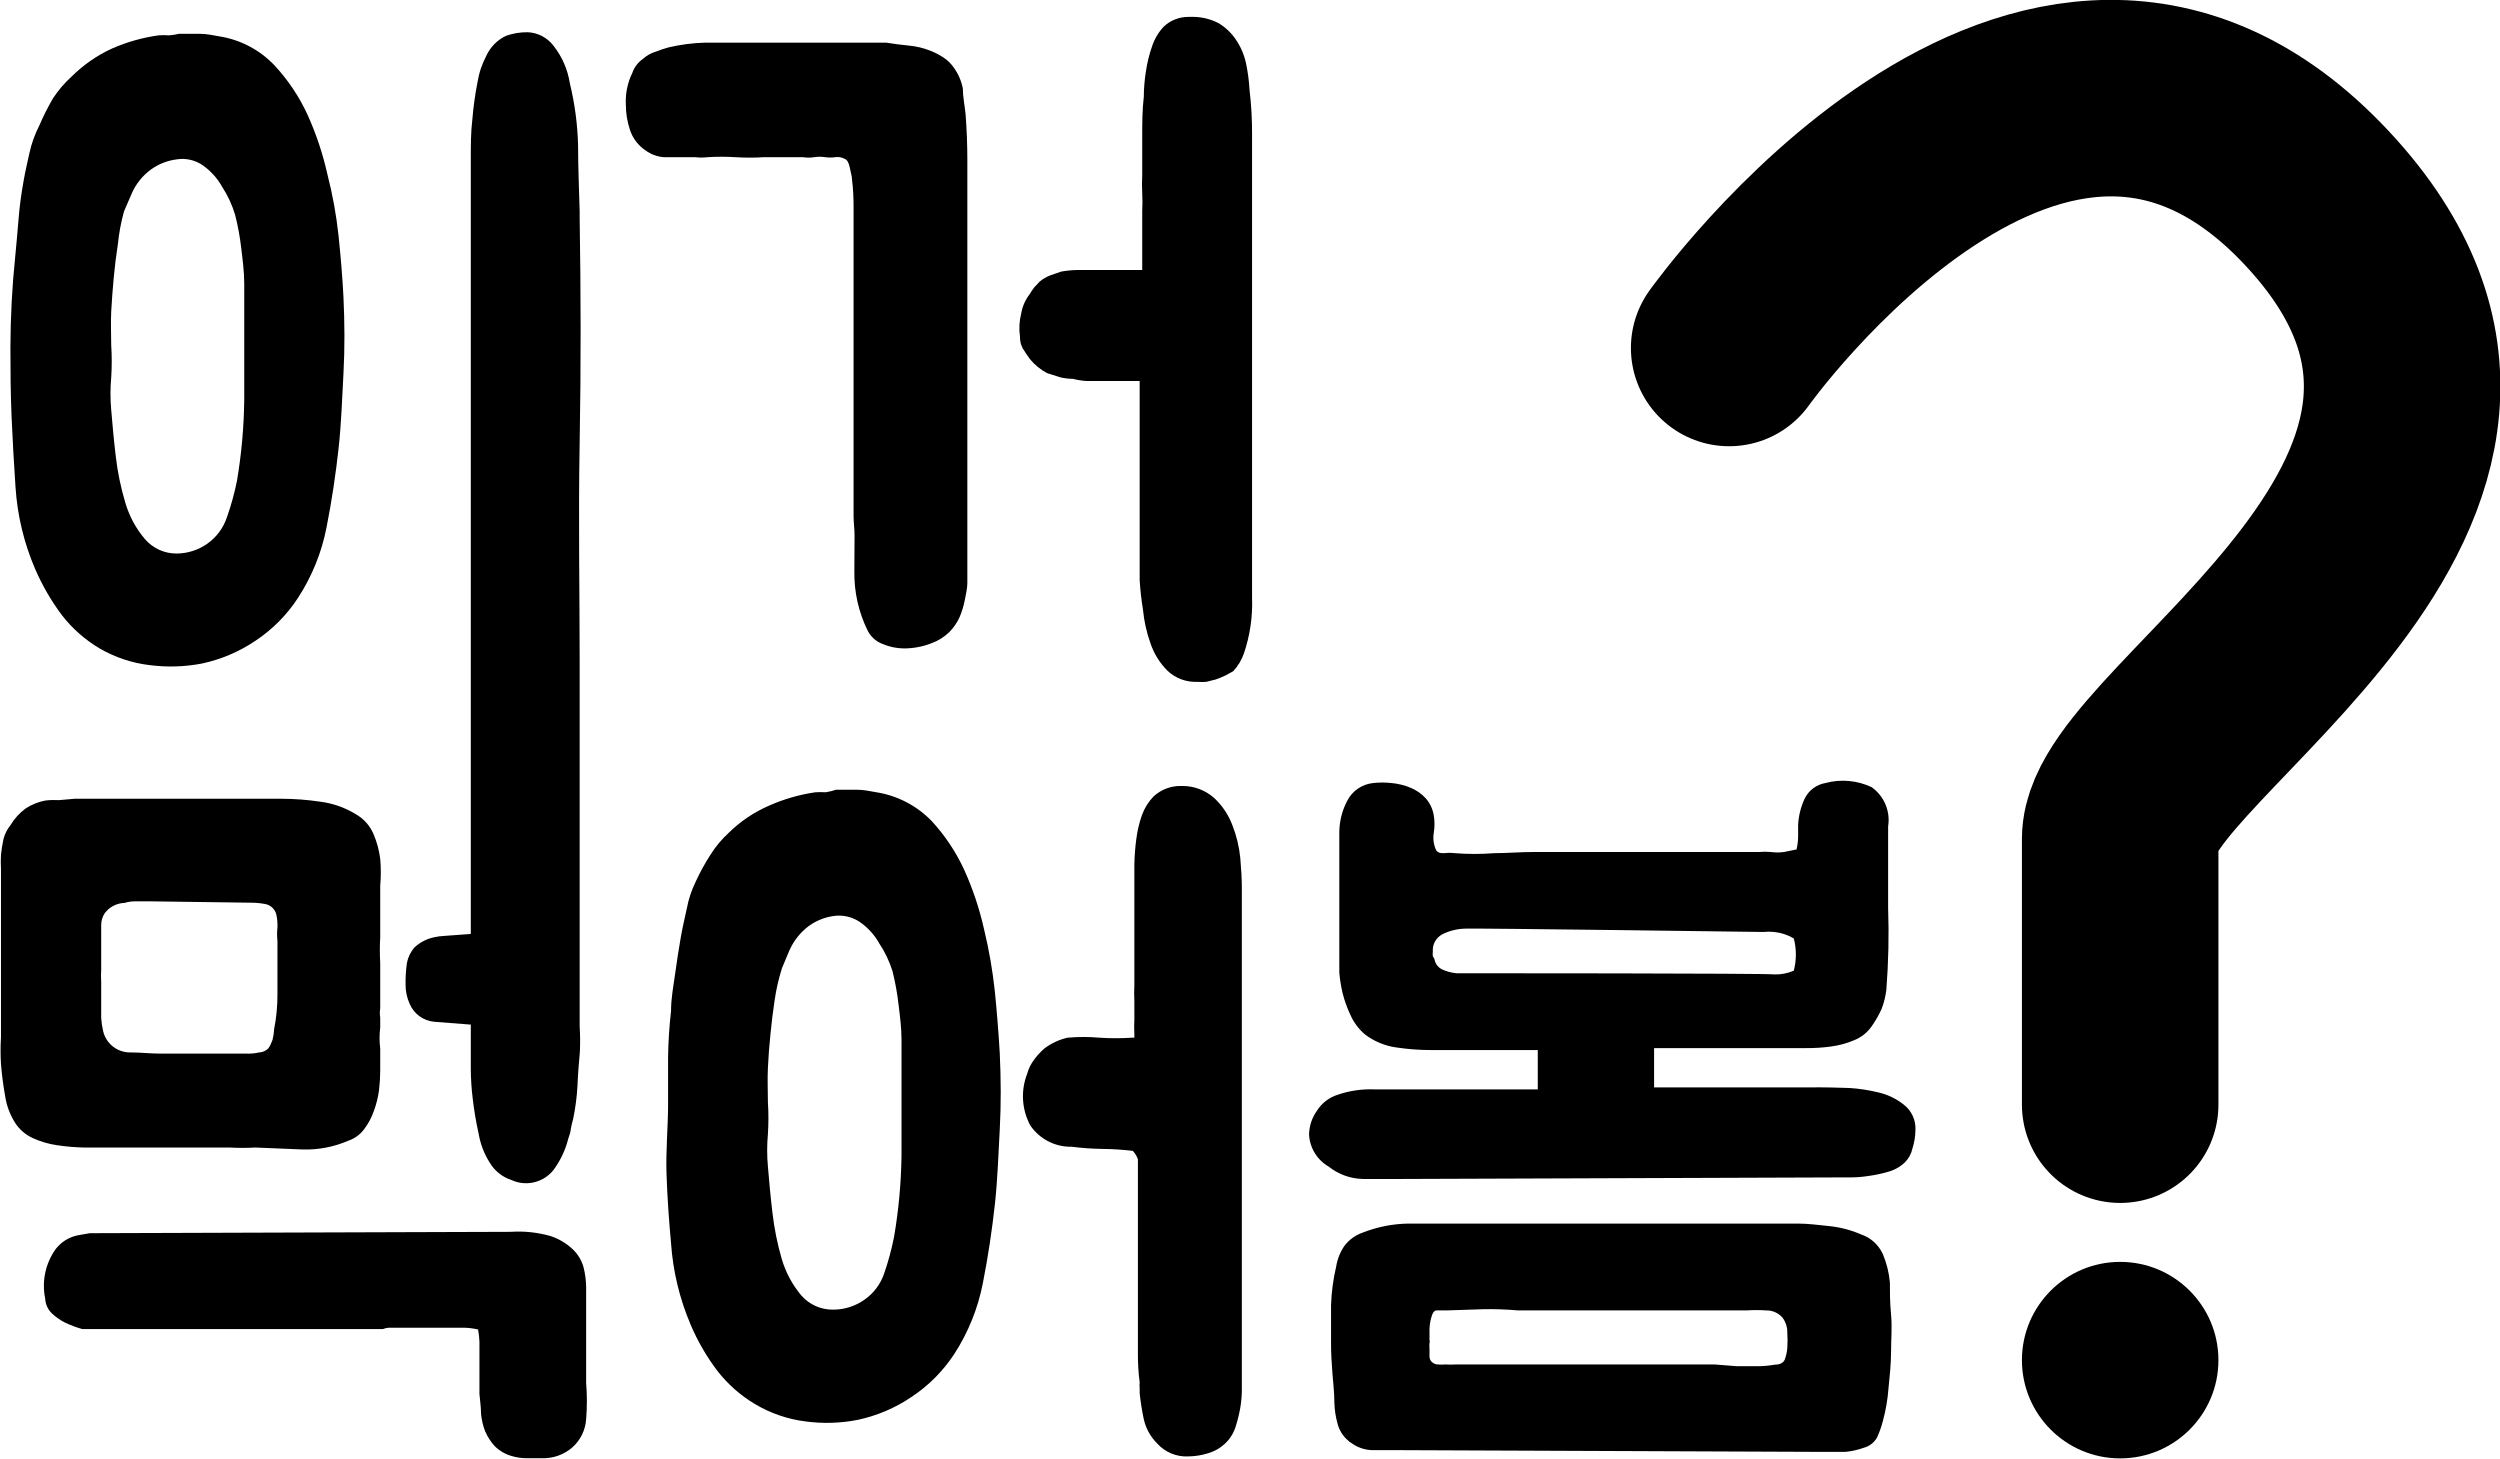
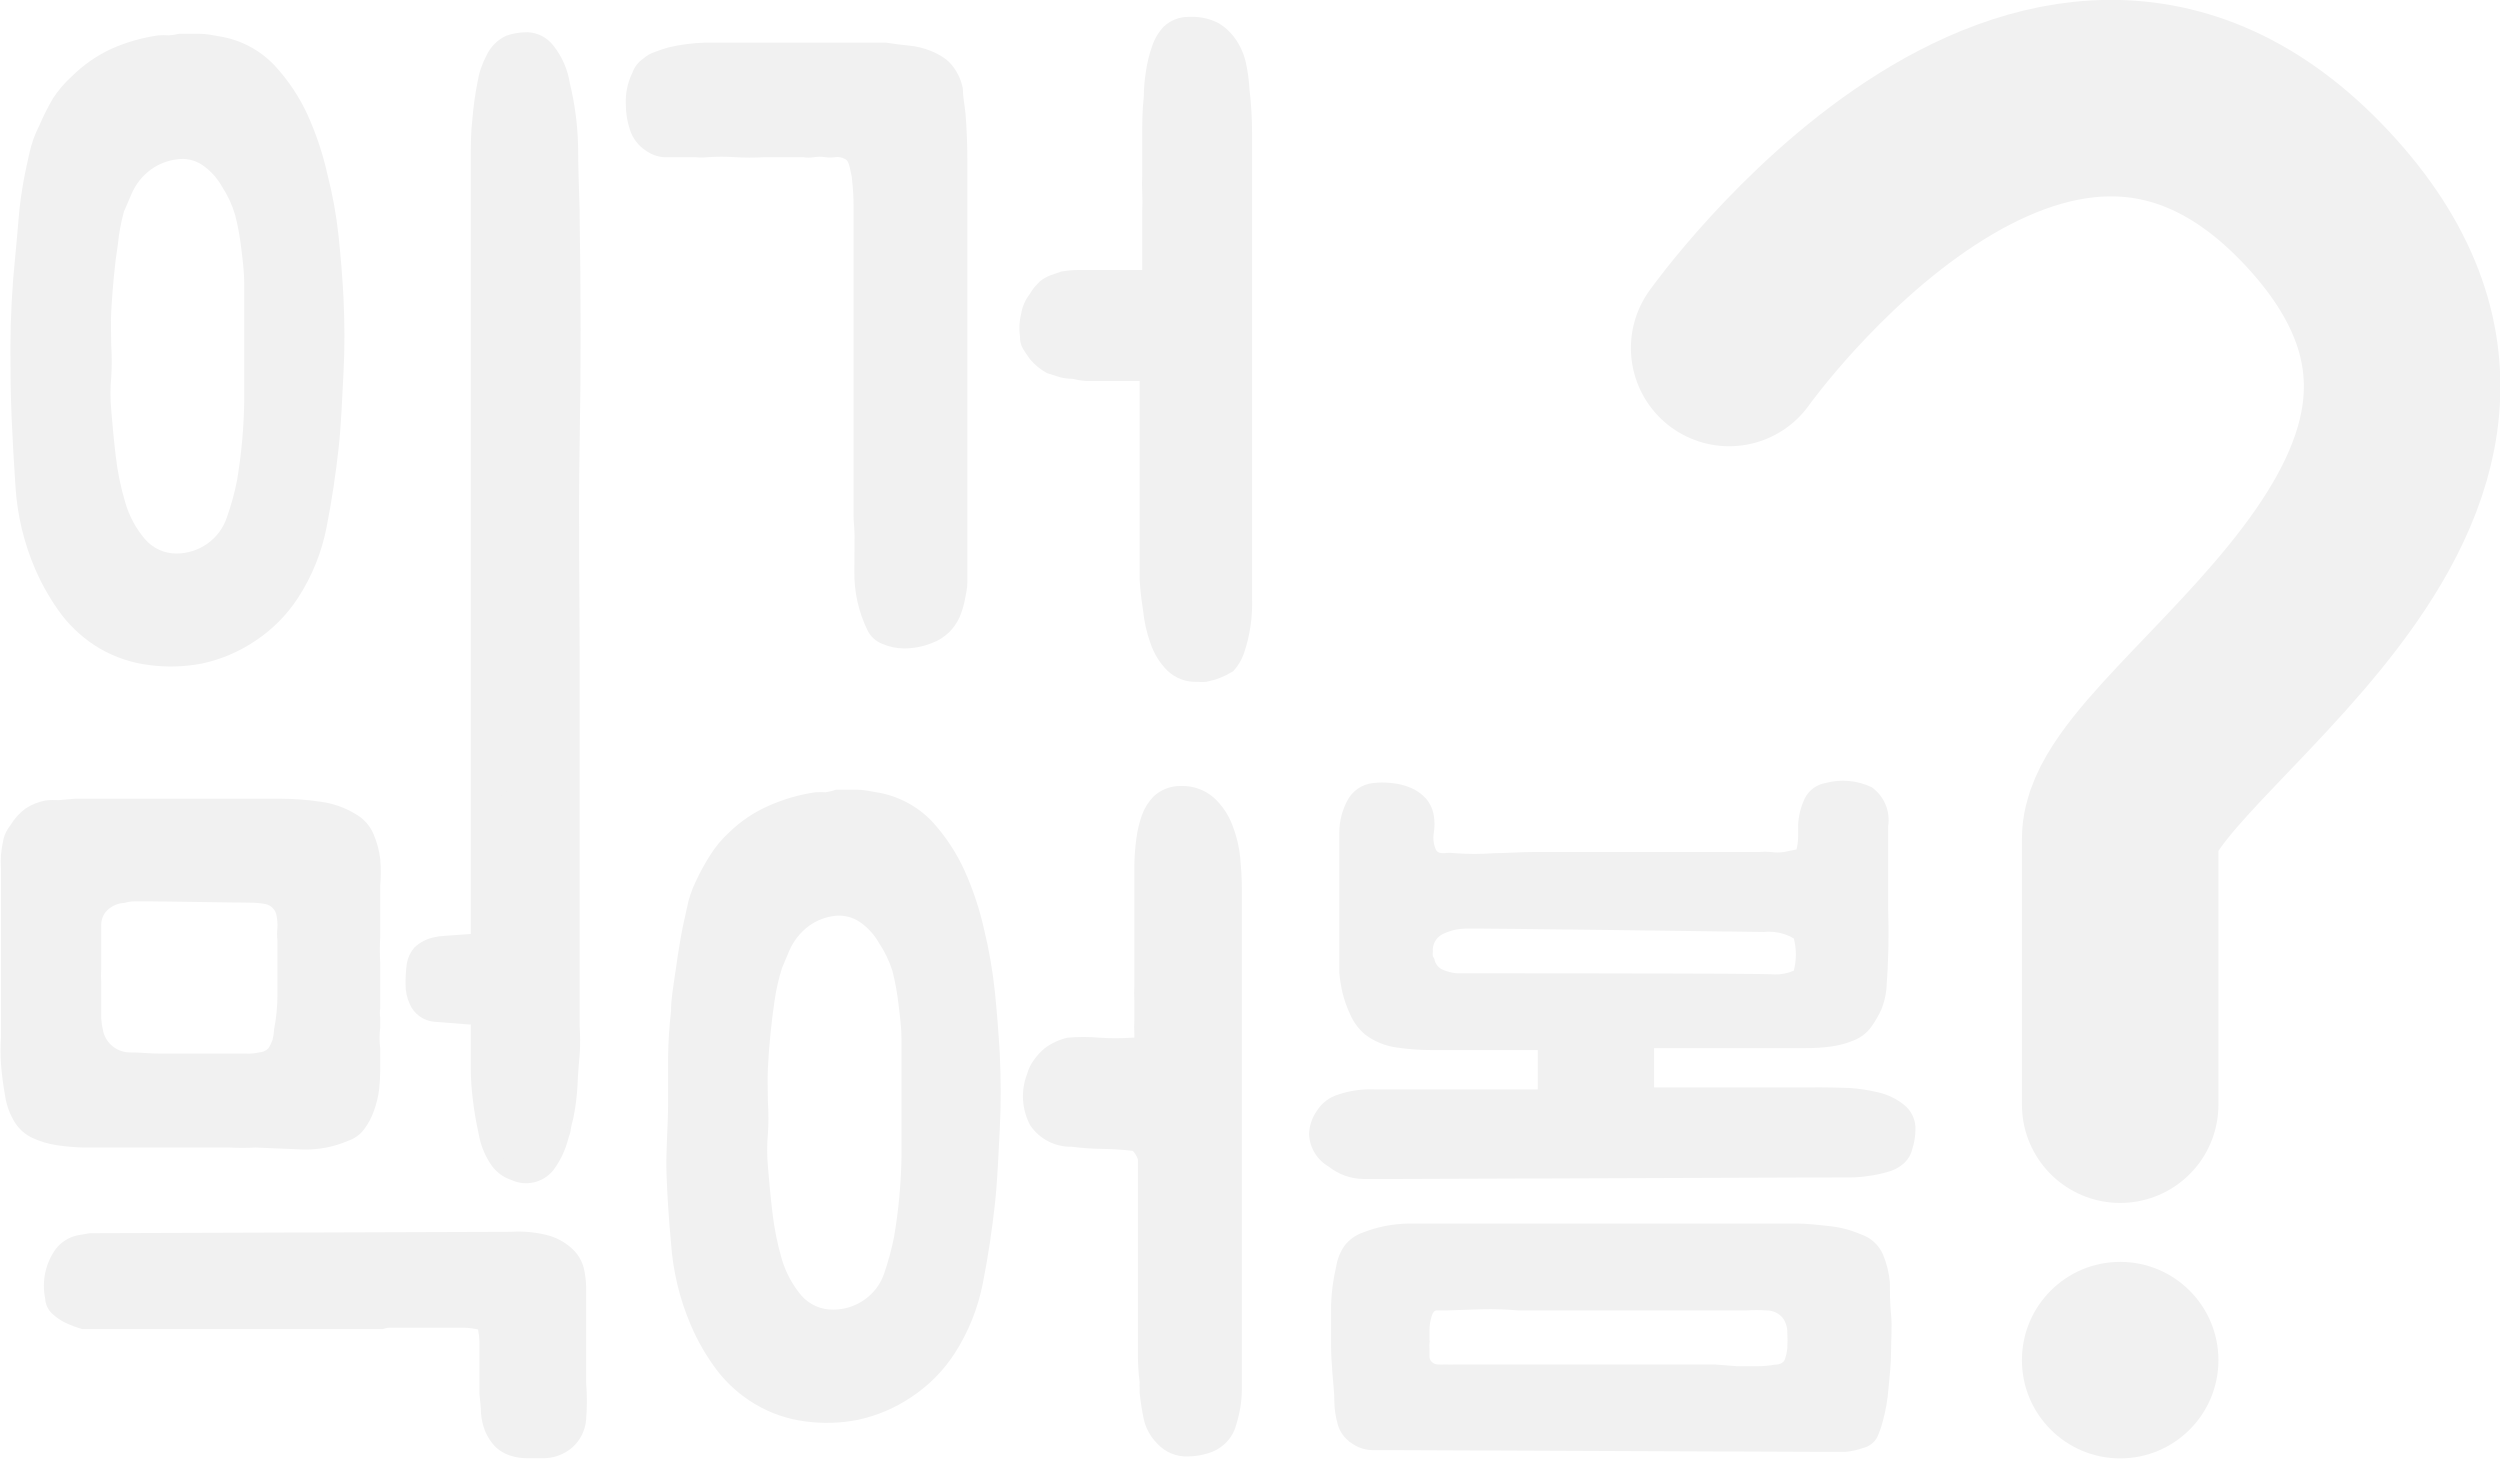
<svg xmlns="http://www.w3.org/2000/svg" viewBox="0 0 127.23 74.22">
  <defs>
-     <style>.cls-1{fill:none;stroke:#000;stroke-linecap:round;stroke-miterlimit:10;stroke-width:10px;}</style>
+     <style>.cls-1{fill:none;stroke:#f1f1f1;stroke-linecap:round;stroke-miterlimit:10;stroke-width:10px;}</style>
  </defs>
-   <path d="M9.11,1.72c.37,0,.72,0,1.05,0s.68.07,1,.13A4.91,4.91,0,0,1,14,3.36a9.55,9.55,0,0,1,1.66,2.5,15.56,15.56,0,0,1,1,3A22.1,22.1,0,0,1,17.23,12c.11,1.08.2,2.12.25,3.13.06,1.29.07,2.59,0,3.87s-.11,2.57-.25,3.83-.34,2.64-.61,4a10.09,10.09,0,0,1-1.45,3.59A7.56,7.56,0,0,1,13,32.61a7.77,7.77,0,0,1-2.73,1.16,8.4,8.4,0,0,1-2.65.08A6.61,6.61,0,0,1,5.07,33a6.86,6.86,0,0,1-1.91-1.68,11.61,11.61,0,0,1-1.37-2.36,12.6,12.6,0,0,1-1-4.16C.71,23.59.64,22.41.59,21.23S.53,18.88.53,17.7A46.44,46.44,0,0,1,.78,13c.06-.64.12-1.28.17-1.91s.14-1.26.25-1.88.21-1,.3-1.43A5.73,5.73,0,0,1,2,6.39,12.37,12.37,0,0,1,2.7,5,5.71,5.71,0,0,1,3.64,3.9,7.14,7.14,0,0,1,5.7,2.47,9,9,0,0,1,8.06,1.8a3,3,0,0,1,.53,0A3,3,0,0,0,9.11,1.72ZM9,28.17a2.72,2.72,0,0,0,1.55-.5,2.67,2.67,0,0,0,1-1.35,13.68,13.68,0,0,0,.51-1.85,26.62,26.62,0,0,0,.37-4.12c0-1.46,0-2.86,0-4.21,0-.53,0-1.1,0-1.7s-.08-1.2-.15-1.79a13.1,13.1,0,0,0-.31-1.7A5.43,5.43,0,0,0,11.3,9.5a3.27,3.27,0,0,0-1-1.1A1.82,1.82,0,0,0,9,8.11a2.86,2.86,0,0,0-1.31.51,3,3,0,0,0-1,1.26l-.38.88A10,10,0,0,0,6,12.42c-.09.58-.16,1.14-.21,1.7s-.1,1.14-.13,1.73,0,1.16,0,1.72a12.73,12.73,0,0,1,0,1.64,9.13,9.13,0,0,0,0,1.65c.06.72.13,1.51.23,2.35a13.55,13.55,0,0,0,.49,2.38,5,5,0,0,0,1,1.85A2.1,2.1,0,0,0,9,28.17ZM29.51,53.54c-.05.58-.1,1.15-.12,1.7a11.31,11.31,0,0,1-.22,1.7q-.08.29-.12.51c0,.14-.07.31-.13.5a4.53,4.53,0,0,1-.75,1.59,1.78,1.78,0,0,1-2.15.51,2,2,0,0,1-1.09-.87,4,4,0,0,1-.57-1.48q-.2-.9-.3-1.77a12.83,12.83,0,0,1-.1-1.52V8.07c0-.68,0-1.35.08-2a16.73,16.73,0,0,1,.26-1.88,4.38,4.38,0,0,1,.46-1.37,2.06,2.06,0,0,1,1-1,3.2,3.2,0,0,1,1.09-.18,1.74,1.74,0,0,1,1.32.69A4.08,4.08,0,0,1,29,4.24a14.87,14.87,0,0,1,.42,3.18c0,1.11.05,2.21.08,3.32v.36c.06,3.72.07,7.52,0,11.43s0,7.59,0,11.06V50.94c0,.43,0,.87,0,1.3A11.25,11.25,0,0,1,29.51,53.54Z" />
-   <path d="M43.49,27.26c0-.34-.05-.68-.05-1V10.52a11.11,11.11,0,0,0-.08-1.39c0-.14-.06-.34-.11-.59s-.13-.41-.27-.46A.78.78,0,0,0,42.5,8,1.86,1.86,0,0,1,42,8a1.82,1.82,0,0,0-.57,0,1.75,1.75,0,0,1-.56,0h-2a11.37,11.37,0,0,1-1.43,0A11.37,11.37,0,0,0,36,8a2.57,2.57,0,0,1-.61,0l-.61,0c-.31,0-.63,0-1,0a1.81,1.81,0,0,1-.92-.34,2,2,0,0,1-.8-1.05,4.07,4.07,0,0,1-.21-1.3,3.29,3.29,0,0,1,.33-1.6,1.44,1.44,0,0,1,.55-.72,1.66,1.66,0,0,1,.61-.35c.27-.1.5-.18.69-.23a9.27,9.27,0,0,1,1.85-.24l1.9,0h7.32c.36.06.75.11,1.15.15a3.91,3.91,0,0,1,1.12.27,3.67,3.67,0,0,1,.65.34,1.94,1.94,0,0,1,.52.51A2.7,2.7,0,0,1,49,4.5c0,.4.09.83.14,1.31.06.78.09,1.56.09,2.33V24.27s0,.25,0,.65,0,.89,0,1.43v1.73c0,.6,0,1.13,0,1.58,0,.28-.07.57-.13.88a4.28,4.28,0,0,1-.27.88,2.61,2.61,0,0,1-.53.76,2.55,2.55,0,0,1-.88.55A3.84,3.84,0,0,1,46,33a2.81,2.81,0,0,1-1.09-.23,1.4,1.4,0,0,1-.76-.69,6.6,6.6,0,0,1-.67-3ZM58,19.39l-.93,0c-.48,0-.83,0-1,0l-.78,0a3.82,3.82,0,0,1-.69-.11,2.75,2.75,0,0,1-.65-.08l-.66-.21a2.89,2.89,0,0,1-.88-.72c-.14-.19-.26-.38-.36-.54a1.15,1.15,0,0,1-.14-.59,3,3,0,0,1,.06-1.18,2.21,2.21,0,0,1,.44-1,2.83,2.83,0,0,1,.23-.34l.27-.29a1.93,1.93,0,0,1,.55-.32l.55-.19a5.4,5.4,0,0,1,.86-.08h3.26v-3a8.79,8.79,0,0,0,0-.92,8.45,8.45,0,0,1,0-.89v-2c0-.65,0-1.32.08-2a8.58,8.58,0,0,1,.11-1.31,6.83,6.83,0,0,1,.31-1.26,2.7,2.7,0,0,1,.59-1,1.81,1.81,0,0,1,1.26-.5h.09a2.89,2.89,0,0,1,1.43.31,2.81,2.81,0,0,1,.9.85,3.43,3.43,0,0,1,.51,1.19,8.92,8.92,0,0,1,.18,1.35,18.6,18.6,0,0,1,.13,2.27V27.51c0,.95,0,1.93,0,2.92a7.89,7.89,0,0,1-.42,2.84,2.58,2.58,0,0,1-.54.89l-.38.21a5.49,5.49,0,0,1-.51.21l-.48.12a2.37,2.37,0,0,1-.44,0,2.08,2.08,0,0,1-1.54-.57,3.59,3.59,0,0,1-.86-1.39,7.09,7.09,0,0,1-.38-1.7A15.36,15.36,0,0,1,58,29.53V26.31c0-.63,0-1.27,0-1.93s0-1.31,0-1.94,0-1.21,0-1.74Z" />
-   <path d="M13,58.4a12.1,12.1,0,0,1-1.32,0c-.69,0-1.43,0-2.21,0l-2.23,0H5.79c-.51,0-1,0-1.49,0a10.43,10.43,0,0,1-1.41-.12,4.46,4.46,0,0,1-1.22-.36,2.11,2.11,0,0,1-.89-.76,3.51,3.51,0,0,1-.52-1.39q-.15-.84-.21-1.62a10.94,10.94,0,0,1,0-1.36c0-.4,0-.61,0-.63v-2c0-.39,0-.83,0-1.31s0-1,0-1.49,0-.93,0-1.32V44.23a6.58,6.58,0,0,1,0-.74,7.82,7.82,0,0,1,.13-.8A1.84,1.84,0,0,1,.53,42a2.89,2.89,0,0,1,.78-.86,2.77,2.77,0,0,1,1-.4A3.92,3.92,0,0,1,3,40.72l.8-.07c.31,0,.63,0,1,0h9.5a13.66,13.66,0,0,1,2,.15,4.54,4.54,0,0,1,1.83.65,2.1,2.1,0,0,1,.88,1,4.68,4.68,0,0,1,.34,1.26,7.79,7.79,0,0,1,0,1.37c0,.46,0,.89,0,1.28s0,.89,0,1.32a11.84,11.84,0,0,0,0,1.33v2.31a1.45,1.45,0,0,0,0,.47c0,.16,0,.33,0,.5a4.28,4.28,0,0,0,0,1.07c0,.35,0,.72,0,1.12a8.74,8.74,0,0,1-.06,1,5,5,0,0,1-.26,1.05,3.38,3.38,0,0,1-.5.94,1.67,1.67,0,0,1-.82.59,5.44,5.44,0,0,1-2.29.44Zm13,4.29a5.93,5.93,0,0,1,2,.21,3,3,0,0,1,1.15.68,2,2,0,0,1,.55.92,4.44,4.44,0,0,1,.13,1v4.88a11.43,11.43,0,0,1,0,1.85,2.11,2.11,0,0,1-.7,1.43,2.25,2.25,0,0,1-1.58.55l-.75,0a2.6,2.6,0,0,1-.76-.11,2,2,0,0,1-.86-.5,2.67,2.67,0,0,1-.49-.76,3.29,3.29,0,0,1-.21-.9c0-.33-.05-.64-.08-1,0-.11,0-.33,0-.65s0-.66,0-1,0-.68,0-1a4,4,0,0,0-.07-.63,3.74,3.74,0,0,0-.69-.09c-.38,0-1.09,0-2.13,0s-1.45,0-1.66,0a.9.9,0,0,0-.36.07H4.19l0,0a5.53,5.53,0,0,1-.88-.33,2.81,2.81,0,0,1-.66-.46,1.11,1.11,0,0,1-.35-.76,3.21,3.21,0,0,1,.54-2.53,1.9,1.9,0,0,1,1.1-.69l.63-.11ZM7.6,45.87H6.9a1.89,1.89,0,0,0-.56.08,1.32,1.32,0,0,0-1,.51,1.07,1.07,0,0,0-.19.63c0,.28,0,.45,0,.5v1.77a4.66,4.66,0,0,0,0,.61v1c0,.33,0,.61,0,.84a3.87,3.87,0,0,0,.1.67,1.4,1.4,0,0,0,1.39,1.08c.51,0,1,.06,1.51.06h0c.73,0,1.33,0,1.8,0l1.86,0c.22,0,.45,0,.69,0a2.61,2.61,0,0,0,.69-.06.69.69,0,0,0,.47-.21,1.91,1.91,0,0,0,.21-.43,2.6,2.6,0,0,0,.08-.54,9,9,0,0,0,.17-1.81c0-.45,0-.9,0-1.35s0-.89,0-1.34a3,3,0,0,1,0-.67,2.61,2.61,0,0,0-.06-.68.72.72,0,0,0-.55-.52,3.91,3.91,0,0,0-.76-.07Zm16.3,6.27L22.1,52a1.5,1.5,0,0,1-1.25-.91,2.34,2.34,0,0,1-.21-1,7,7,0,0,1,.07-1.09,1.68,1.68,0,0,1,.38-.78,2.08,2.08,0,0,1,1-.52,2.79,2.79,0,0,1,.52-.07l.82-.06.81-.06c.26,0,.43,0,.53,0V43.81a7.22,7.22,0,0,1,0-.93,4.83,4.83,0,0,1,.12-.92c.05-.23.09-.44.14-.63a1.78,1.78,0,0,1,.31-.64,1.53,1.53,0,0,1,.78-.58,2.36,2.36,0,0,1,1.1-.09,1.71,1.71,0,0,1,1.42,1,3.87,3.87,0,0,1,.26,1.24c0,.5,0,.8,0,.91V56.93h0a2.38,2.38,0,0,1,0,.3,5.72,5.72,0,0,1-.13.61,3.78,3.78,0,0,1-.32.73,2,2,0,0,1-.55.63,1.69,1.69,0,0,1-1,.34,2,2,0,0,1-1.73-1.31,3.48,3.48,0,0,1-.28-.92c-.05-.31-.08-.62-.1-.93V52.14Z" />
-   <path d="M42.55,40.19c.36,0,.72,0,1.05,0s.67.07,1,.13a5,5,0,0,1,2.82,1.47,9.55,9.55,0,0,1,1.66,2.5,15.56,15.56,0,0,1,1,3,24.14,24.14,0,0,1,.55,3.17c.11,1.08.19,2.13.25,3.14.06,1.29.07,2.58,0,3.87s-.11,2.56-.25,3.83-.34,2.64-.61,4a10.21,10.21,0,0,1-1.45,3.6,7.65,7.65,0,0,1-2.19,2.2,7.77,7.77,0,0,1-2.73,1.16,8.11,8.11,0,0,1-2.65.08,6.61,6.61,0,0,1-2.57-.88,6.86,6.86,0,0,1-1.91-1.68,10.92,10.92,0,0,1-1.37-2.36,12.81,12.81,0,0,1-1-4.16c-.11-1.18-.19-2.36-.23-3.53S34,57.35,34,56.17c0-.81,0-1.6,0-2.37a23.34,23.34,0,0,1,.15-2.34c0-.64.12-1.28.21-1.91s.18-1.26.29-1.87.21-1,.3-1.43a5.39,5.39,0,0,1,.46-1.39,10.88,10.88,0,0,1,.74-1.35,5.38,5.38,0,0,1,.94-1.13A6.77,6.77,0,0,1,39.14,41a9,9,0,0,1,2.36-.68,4.38,4.38,0,0,1,.52,0A3,3,0,0,0,42.55,40.19Zm-.13,26.46A2.74,2.74,0,0,0,44,66.14a2.66,2.66,0,0,0,1-1.34,14.13,14.13,0,0,0,.5-1.85,26.72,26.72,0,0,0,.38-4.13c0-1.45,0-2.86,0-4.2,0-.53,0-1.1,0-1.71s-.08-1.19-.15-1.78a13.26,13.26,0,0,0-.31-1.71A5.57,5.57,0,0,0,44.74,48a3.23,3.23,0,0,0-1-1.09,1.9,1.9,0,0,0-1.26-.3,2.82,2.82,0,0,0-1.31.51,3.12,3.12,0,0,0-1,1.26l-.37.88a10.25,10.25,0,0,0-.38,1.66q-.13.87-.21,1.71c-.06.56-.1,1.13-.13,1.72s0,1.17,0,1.73a12.75,12.75,0,0,1,0,1.64,9,9,0,0,0,0,1.64c.06.73.13,1.51.23,2.35a14.32,14.32,0,0,0,.48,2.38,5.16,5.16,0,0,0,1,1.85A2.11,2.11,0,0,0,42.42,66.65Zm15.23-8.08a14.2,14.2,0,0,0-1.56-.1,13.79,13.79,0,0,1-1.55-.11,2.48,2.48,0,0,1-2.11-1.09,3.14,3.14,0,0,1-.16-2.61,2.15,2.15,0,0,1,.35-.72,3.44,3.44,0,0,1,.53-.58,3.07,3.07,0,0,1,1.18-.55,9.23,9.23,0,0,1,1.62,0,12.45,12.45,0,0,0,1.66,0h.12v-.17a7,7,0,0,1,0-.76c0-.17,0-.32,0-.46s0-.3,0-.47a7.38,7.38,0,0,1,0-.8c0-.72,0-1.45,0-2.16s0-1.42,0-2.13V45.2q0-.56,0-1.2a11.55,11.55,0,0,1,.1-1.31,5.88,5.88,0,0,1,.29-1.22,2.69,2.69,0,0,1,.59-.94A2,2,0,0,1,60.09,40h.08a2.42,2.42,0,0,1,1.62.61A3.63,3.63,0,0,1,62.72,42a6.2,6.2,0,0,1,.4,1.66c.05.57.08,1.09.08,1.53V70.79a6,6,0,0,1-.08.86,7.44,7.44,0,0,1-.25,1,2,2,0,0,1-.55.84,2.1,2.1,0,0,1-.84.47,3.52,3.52,0,0,1-1,.16,2,2,0,0,1-1.6-.67,2.53,2.53,0,0,1-.67-1.22A13,13,0,0,1,58,70.9a2.28,2.28,0,0,0,0-.26,1.28,1.28,0,0,1,0-.29,10.86,10.86,0,0,1-.09-1.43c0-.51,0-1,0-1.52,0-.3,0-.61,0-.9v-3c0-.46,0-.94,0-1.45s0-1,0-1.43V59A1.17,1.17,0,0,0,57.65,58.57Z" />
-   <path d="M94.12,55.37a8.35,8.35,0,0,1,1.45.22,3.23,3.23,0,0,1,1.32.63,1.53,1.53,0,0,1,.59,1.3,3.2,3.2,0,0,1-.15.92,1.43,1.43,0,0,1-.39.72,2,2,0,0,1-.87.48,6.49,6.49,0,0,1-1,.21,5.8,5.8,0,0,1-.86.07h-.4L71.36,60c-.64,0-1.31,0-2,0a2.88,2.88,0,0,1-1.74-.63,2,2,0,0,1-1-1.64,2.17,2.17,0,0,1,.4-1.2,1.93,1.93,0,0,1,1.07-.82,5.1,5.1,0,0,1,1.81-.27q.93,0,1.89,0c.68,0,1.26,0,1.75,0H75l1.45,0c.51,0,1.11,0,1.81,0v-2c-.22,0-.46,0-.69,0h-.7c-1.34,0-2.68,0-4,0a12.07,12.07,0,0,1-1.79-.13,3.42,3.42,0,0,1-1.62-.67,2.8,2.8,0,0,1-.74-1,5.89,5.89,0,0,1-.4-1.13,7.7,7.7,0,0,1-.16-1c0-.28,0-.44,0-.46V42.34a3.49,3.49,0,0,1,.4-1.58,1.67,1.67,0,0,1,1.33-.91,4.14,4.14,0,0,1,.92,0,3.24,3.24,0,0,1,1,.25,2.16,2.16,0,0,1,.76.54,1.75,1.75,0,0,1,.4.87,2.7,2.7,0,0,1,0,.86,1.52,1.52,0,0,0,.1.86c.06.14.2.2.42.19a2.31,2.31,0,0,1,.55,0,12.8,12.8,0,0,0,2,0c.65,0,1.32-.06,2-.06H89.53a3.07,3.07,0,0,1,.59,0,2.42,2.42,0,0,0,.67,0l.64-.13a3,3,0,0,0,.08-.67V42a3.54,3.54,0,0,1,.34-1.37,1.45,1.45,0,0,1,1.05-.78,3.42,3.42,0,0,1,2.35.21,2.05,2.05,0,0,1,.84,2c0,1.26,0,2.64,0,4.13A37.24,37.24,0,0,1,96,50.37a4.12,4.12,0,0,1-.25,1,5.83,5.83,0,0,1-.51.88,2,2,0,0,1-.88.69,4.57,4.57,0,0,1-1.18.32,8.88,8.88,0,0,1-1.26.08l-2.29,0h-.91l-.9,0-1.16,0-1.3,0c-.39,0-.79,0-1.18,0,0,.3,0,.64,0,1v1c.79,0,1.63,0,2.53,0l2.69,0H92C92.83,55.33,93.53,55.35,94.12,55.37ZM68.75,73.42a.23.23,0,0,1-.12-.09,1.65,1.65,0,0,1-.57-.92,4.27,4.27,0,0,1-.15-1c0-.51-.06-1-.1-1.52s-.07-1-.07-1.47v-2A10,10,0,0,1,68,64.46a2.58,2.58,0,0,1,.43-1.07,2,2,0,0,1,.92-.66,6.6,6.6,0,0,1,2.36-.46H91.47c.53,0,1.08.07,1.64.13a5.48,5.48,0,0,1,1.6.42,1.88,1.88,0,0,1,1.11,1,4.81,4.81,0,0,1,.36,1.45c0,.47,0,1,.06,1.64s0,1.24,0,1.87-.07,1.25-.13,1.87a8.88,8.88,0,0,1-.29,1.68,4.88,4.88,0,0,1-.29.82,1.08,1.08,0,0,1-.68.53,3.87,3.87,0,0,1-.94.21c-.33,0-.64,0-1,0L71,73.8c-.37,0-.76,0-1.18,0A1.87,1.87,0,0,1,68.75,73.42Zm4-4.8c0,.15,0,.28,0,.42a.37.37,0,0,0,.15.3.45.45,0,0,0,.27.1,2.6,2.6,0,0,0,.4,0,3.62,3.62,0,0,0,.51,0H87.26l1.14.09c.3,0,.63,0,1,0a5.28,5.28,0,0,0,.93-.08c.28,0,.45-.12.5-.26a2.18,2.18,0,0,0,.13-.59,5.88,5.88,0,0,0,0-.77,1.23,1.23,0,0,0-.25-.78,1.07,1.07,0,0,0-.82-.36,7.24,7.24,0,0,0-1,0H77.25a15.86,15.86,0,0,0-1.81-.06l-1.81.06-.52,0c-.13,0-.22.15-.28.4a2.37,2.37,0,0,0-.08.57v.53a.23.23,0,0,1,0,.16A1.25,1.25,0,0,0,72.75,68.62ZM73,48.81a.72.72,0,0,0,.4.53,2.24,2.24,0,0,0,.72.19c.26,0,16,0,16.17.06a2.3,2.3,0,0,0,1-.19,3.25,3.25,0,0,0,0-1.64,2.41,2.41,0,0,0-1-.33,2.55,2.55,0,0,0-.55,0S75,47.23,74.56,47.26a2.72,2.72,0,0,0-1.16.29.91.91,0,0,0-.48.88.79.79,0,0,0,0,.24A.74.74,0,0,1,73,48.81Z" />
+   <g fill="#f1f1f1">
+     <path d="M9.11,1.72c.37,0,.72,0,1.05,0s.68.07,1,.13A4.91,4.91,0,0,1,14,3.36a9.55,9.55,0,0,1,1.66,2.5,15.56,15.56,0,0,1,1,3A22.1,22.1,0,0,1,17.23,12c.11,1.08.2,2.12.25,3.13.06,1.29.07,2.59,0,3.87s-.11,2.57-.25,3.83-.34,2.64-.61,4a10.09,10.09,0,0,1-1.45,3.59A7.56,7.56,0,0,1,13,32.61a7.77,7.77,0,0,1-2.73,1.16,8.4,8.4,0,0,1-2.65.08A6.61,6.61,0,0,1,5.07,33a6.86,6.86,0,0,1-1.91-1.68,11.61,11.61,0,0,1-1.37-2.36,12.6,12.6,0,0,1-1-4.16C.71,23.59.64,22.41.59,21.23S.53,18.88.53,17.7A46.44,46.44,0,0,1,.78,13c.06-.64.12-1.28.17-1.91s.14-1.26.25-1.88.21-1,.3-1.43A5.73,5.73,0,0,1,2,6.39,12.37,12.37,0,0,1,2.7,5,5.71,5.71,0,0,1,3.64,3.9,7.14,7.14,0,0,1,5.7,2.47,9,9,0,0,1,8.06,1.8a3,3,0,0,1,.53,0A3,3,0,0,0,9.11,1.72ZM9,28.17a2.72,2.72,0,0,0,1.55-.5,2.67,2.67,0,0,0,1-1.35,13.68,13.68,0,0,0,.51-1.85,26.62,26.62,0,0,0,.37-4.12c0-1.46,0-2.86,0-4.21,0-.53,0-1.1,0-1.7s-.08-1.2-.15-1.79a13.1,13.1,0,0,0-.31-1.7A5.43,5.43,0,0,0,11.3,9.5a3.27,3.27,0,0,0-1-1.1A1.82,1.82,0,0,0,9,8.11a2.86,2.86,0,0,0-1.31.51,3,3,0,0,0-1,1.26l-.38.88A10,10,0,0,0,6,12.42c-.09.58-.16,1.14-.21,1.7s-.1,1.14-.13,1.73,0,1.16,0,1.72a12.73,12.73,0,0,1,0,1.64,9.13,9.13,0,0,0,0,1.65c.06.72.13,1.51.23,2.35a13.55,13.55,0,0,0,.49,2.38,5,5,0,0,0,1,1.85A2.1,2.1,0,0,0,9,28.17ZM29.51,53.54c-.05.58-.1,1.15-.12,1.7a11.31,11.31,0,0,1-.22,1.7q-.08.29-.12.51c0,.14-.07.31-.13.5a4.53,4.53,0,0,1-.75,1.59,1.78,1.78,0,0,1-2.15.51,2,2,0,0,1-1.09-.87,4,4,0,0,1-.57-1.48q-.2-.9-.3-1.77a12.83,12.83,0,0,1-.1-1.52V8.07c0-.68,0-1.35.08-2a16.73,16.73,0,0,1,.26-1.88,4.38,4.38,0,0,1,.46-1.37,2.06,2.06,0,0,1,1-1,3.2,3.2,0,0,1,1.09-.18,1.74,1.74,0,0,1,1.32.69A4.08,4.08,0,0,1,29,4.24a14.87,14.87,0,0,1,.42,3.18c0,1.11.05,2.21.08,3.32v.36c.06,3.72.07,7.52,0,11.43s0,7.59,0,11.06V50.94c0,.43,0,.87,0,1.3A11.25,11.25,0,0,1,29.51,53.54Z" />
+     <path d="M43.49,27.26c0-.34-.05-.68-.05-1V10.52a11.11,11.11,0,0,0-.08-1.39c0-.14-.06-.34-.11-.59s-.13-.41-.27-.46A.78.78,0,0,0,42.5,8,1.86,1.86,0,0,1,42,8a1.82,1.82,0,0,0-.57,0,1.75,1.75,0,0,1-.56,0h-2a11.37,11.37,0,0,1-1.43,0A11.37,11.37,0,0,0,36,8a2.57,2.57,0,0,1-.61,0l-.61,0c-.31,0-.63,0-1,0a1.81,1.81,0,0,1-.92-.34,2,2,0,0,1-.8-1.05,4.07,4.07,0,0,1-.21-1.3,3.29,3.29,0,0,1,.33-1.6,1.44,1.44,0,0,1,.55-.72,1.66,1.66,0,0,1,.61-.35c.27-.1.5-.18.69-.23a9.27,9.27,0,0,1,1.85-.24l1.9,0h7.32c.36.06.75.11,1.15.15a3.91,3.91,0,0,1,1.12.27,3.67,3.67,0,0,1,.65.34,1.94,1.94,0,0,1,.52.51A2.7,2.7,0,0,1,49,4.5c0,.4.09.83.14,1.31.06.78.09,1.56.09,2.33V24.27s0,.25,0,.65,0,.89,0,1.43v1.73c0,.6,0,1.13,0,1.58,0,.28-.07.57-.13.88a4.28,4.28,0,0,1-.27.88,2.61,2.61,0,0,1-.53.76,2.55,2.55,0,0,1-.88.55A3.84,3.84,0,0,1,46,33a2.81,2.81,0,0,1-1.09-.23,1.4,1.4,0,0,1-.76-.69,6.6,6.6,0,0,1-.67-3ZM58,19.39l-.93,0c-.48,0-.83,0-1,0l-.78,0a3.82,3.82,0,0,1-.69-.11,2.75,2.75,0,0,1-.65-.08l-.66-.21a2.89,2.89,0,0,1-.88-.72c-.14-.19-.26-.38-.36-.54a1.15,1.15,0,0,1-.14-.59,3,3,0,0,1,.06-1.18,2.21,2.21,0,0,1,.44-1,2.83,2.83,0,0,1,.23-.34l.27-.29a1.93,1.93,0,0,1,.55-.32l.55-.19a5.4,5.4,0,0,1,.86-.08h3.26v-3a8.79,8.79,0,0,0,0-.92,8.45,8.45,0,0,1,0-.89v-2c0-.65,0-1.32.08-2a8.58,8.58,0,0,1,.11-1.31,6.83,6.83,0,0,1,.31-1.26,2.7,2.7,0,0,1,.59-1,1.81,1.81,0,0,1,1.26-.5h.09a2.89,2.89,0,0,1,1.43.31,2.81,2.81,0,0,1,.9.85,3.43,3.43,0,0,1,.51,1.19,8.92,8.92,0,0,1,.18,1.35,18.6,18.6,0,0,1,.13,2.27V27.51c0,.95,0,1.93,0,2.92a7.89,7.89,0,0,1-.42,2.84,2.58,2.58,0,0,1-.54.89l-.38.21a5.49,5.49,0,0,1-.51.21l-.48.12a2.37,2.37,0,0,1-.44,0,2.08,2.08,0,0,1-1.54-.57,3.59,3.59,0,0,1-.86-1.39,7.09,7.09,0,0,1-.38-1.7A15.36,15.36,0,0,1,58,29.53V26.31c0-.63,0-1.27,0-1.93s0-1.31,0-1.94,0-1.21,0-1.74Z" />
+     <path d="M13,58.4a12.1,12.1,0,0,1-1.32,0c-.69,0-1.43,0-2.21,0l-2.23,0H5.79c-.51,0-1,0-1.49,0a10.43,10.43,0,0,1-1.41-.12,4.46,4.46,0,0,1-1.22-.36,2.11,2.11,0,0,1-.89-.76,3.51,3.51,0,0,1-.52-1.39q-.15-.84-.21-1.62a10.94,10.94,0,0,1,0-1.36c0-.4,0-.61,0-.63v-2c0-.39,0-.83,0-1.31s0-1,0-1.49,0-.93,0-1.32V44.23a6.58,6.58,0,0,1,0-.74,7.82,7.82,0,0,1,.13-.8A1.84,1.84,0,0,1,.53,42a2.89,2.89,0,0,1,.78-.86,2.77,2.77,0,0,1,1-.4A3.92,3.92,0,0,1,3,40.72l.8-.07c.31,0,.63,0,1,0h9.5a13.66,13.66,0,0,1,2,.15,4.54,4.54,0,0,1,1.83.65,2.1,2.1,0,0,1,.88,1,4.68,4.68,0,0,1,.34,1.26,7.79,7.79,0,0,1,0,1.37c0,.46,0,.89,0,1.28s0,.89,0,1.32a11.84,11.84,0,0,0,0,1.33v2.31a1.45,1.45,0,0,0,0,.47c0,.16,0,.33,0,.5a4.28,4.28,0,0,0,0,1.07c0,.35,0,.72,0,1.12a8.74,8.74,0,0,1-.06,1,5,5,0,0,1-.26,1.05,3.38,3.38,0,0,1-.5.94,1.67,1.67,0,0,1-.82.59,5.44,5.44,0,0,1-2.29.44Zm13,4.29a5.93,5.93,0,0,1,2,.21,3,3,0,0,1,1.15.68,2,2,0,0,1,.55.92,4.44,4.44,0,0,1,.13,1v4.88a11.43,11.43,0,0,1,0,1.85,2.11,2.11,0,0,1-.7,1.43,2.25,2.25,0,0,1-1.58.55l-.75,0a2.6,2.6,0,0,1-.76-.11,2,2,0,0,1-.86-.5,2.67,2.67,0,0,1-.49-.76,3.29,3.29,0,0,1-.21-.9c0-.33-.05-.64-.08-1,0-.11,0-.33,0-.65s0-.66,0-1,0-.68,0-1a4,4,0,0,0-.07-.63,3.74,3.74,0,0,0-.69-.09c-.38,0-1.09,0-2.13,0s-1.45,0-1.66,0a.9.9,0,0,0-.36.07H4.19l0,0a5.53,5.53,0,0,1-.88-.33,2.81,2.81,0,0,1-.66-.46,1.11,1.11,0,0,1-.35-.76,3.21,3.21,0,0,1,.54-2.53,1.9,1.9,0,0,1,1.1-.69l.63-.11ZM7.6,45.87H6.9a1.89,1.89,0,0,0-.56.08,1.32,1.32,0,0,0-1,.51,1.07,1.07,0,0,0-.19.63c0,.28,0,.45,0,.5v1.77a4.66,4.66,0,0,0,0,.61v1c0,.33,0,.61,0,.84a3.87,3.87,0,0,0,.1.67,1.4,1.4,0,0,0,1.39,1.08c.51,0,1,.06,1.51.06h0c.73,0,1.33,0,1.8,0l1.86,0c.22,0,.45,0,.69,0a2.61,2.61,0,0,0,.69-.06.69.69,0,0,0,.47-.21,1.91,1.91,0,0,0,.21-.43,2.6,2.6,0,0,0,.08-.54,9,9,0,0,0,.17-1.81c0-.45,0-.9,0-1.35s0-.89,0-1.34a3,3,0,0,1,0-.67,2.61,2.61,0,0,0-.06-.68.72.72,0,0,0-.55-.52,3.91,3.91,0,0,0-.76-.07Zm16.3,6.27L22.1,52a1.5,1.5,0,0,1-1.25-.91,2.34,2.34,0,0,1-.21-1,7,7,0,0,1,.07-1.09,1.68,1.68,0,0,1,.38-.78,2.08,2.08,0,0,1,1-.52,2.79,2.79,0,0,1,.52-.07l.82-.06.81-.06c.26,0,.43,0,.53,0V43.81a7.22,7.22,0,0,1,0-.93,4.83,4.83,0,0,1,.12-.92c.05-.23.09-.44.14-.63a1.78,1.78,0,0,1,.31-.64,1.53,1.53,0,0,1,.78-.58,2.36,2.36,0,0,1,1.1-.09,1.71,1.71,0,0,1,1.42,1,3.87,3.87,0,0,1,.26,1.24c0,.5,0,.8,0,.91V56.93h0a2.38,2.38,0,0,1,0,.3,5.72,5.72,0,0,1-.13.61,3.78,3.78,0,0,1-.32.73,2,2,0,0,1-.55.63,1.69,1.69,0,0,1-1,.34,2,2,0,0,1-1.73-1.31,3.48,3.48,0,0,1-.28-.92c-.05-.31-.08-.62-.1-.93V52.14Z" />
+     <path d="M42.55,40.19c.36,0,.72,0,1.05,0s.67.07,1,.13a5,5,0,0,1,2.82,1.47,9.55,9.55,0,0,1,1.66,2.5,15.56,15.56,0,0,1,1,3,24.14,24.14,0,0,1,.55,3.17c.11,1.08.19,2.13.25,3.14.06,1.29.07,2.58,0,3.87s-.11,2.56-.25,3.83-.34,2.64-.61,4a10.21,10.21,0,0,1-1.45,3.6,7.65,7.65,0,0,1-2.19,2.2,7.77,7.77,0,0,1-2.73,1.16,8.11,8.11,0,0,1-2.65.08,6.61,6.61,0,0,1-2.57-.88,6.86,6.86,0,0,1-1.91-1.68,10.92,10.92,0,0,1-1.37-2.36,12.81,12.81,0,0,1-1-4.16c-.11-1.18-.19-2.36-.23-3.53S34,57.35,34,56.17c0-.81,0-1.6,0-2.37a23.34,23.34,0,0,1,.15-2.34c0-.64.12-1.28.21-1.91s.18-1.26.29-1.87.21-1,.3-1.43a5.39,5.39,0,0,1,.46-1.39,10.88,10.88,0,0,1,.74-1.35,5.38,5.38,0,0,1,.94-1.13A6.77,6.77,0,0,1,39.14,41a9,9,0,0,1,2.36-.68,4.38,4.38,0,0,1,.52,0A3,3,0,0,0,42.55,40.19Zm-.13,26.46A2.74,2.74,0,0,0,44,66.14a2.66,2.66,0,0,0,1-1.34,14.13,14.13,0,0,0,.5-1.85,26.72,26.72,0,0,0,.38-4.13c0-1.45,0-2.86,0-4.2,0-.53,0-1.1,0-1.71s-.08-1.19-.15-1.78a13.26,13.26,0,0,0-.31-1.71A5.57,5.57,0,0,0,44.74,48a3.23,3.23,0,0,0-1-1.09,1.9,1.9,0,0,0-1.26-.3,2.82,2.82,0,0,0-1.31.51,3.12,3.12,0,0,0-1,1.26l-.37.88a10.25,10.25,0,0,0-.38,1.66q-.13.87-.21,1.71c-.06.56-.1,1.13-.13,1.72s0,1.17,0,1.73a12.75,12.75,0,0,1,0,1.64,9,9,0,0,0,0,1.64c.06.73.13,1.51.23,2.35a14.32,14.32,0,0,0,.48,2.38,5.16,5.16,0,0,0,1,1.85A2.11,2.11,0,0,0,42.42,66.65Zm15.23-8.08a14.2,14.2,0,0,0-1.56-.1,13.79,13.79,0,0,1-1.55-.11,2.48,2.48,0,0,1-2.11-1.09,3.14,3.14,0,0,1-.16-2.61,2.15,2.15,0,0,1,.35-.72,3.44,3.44,0,0,1,.53-.58,3.07,3.07,0,0,1,1.18-.55,9.23,9.23,0,0,1,1.62,0,12.45,12.45,0,0,0,1.66,0h.12v-.17a7,7,0,0,1,0-.76c0-.17,0-.32,0-.46s0-.3,0-.47a7.38,7.38,0,0,1,0-.8c0-.72,0-1.45,0-2.16s0-1.42,0-2.13V45.2q0-.56,0-1.2a11.55,11.55,0,0,1,.1-1.31,5.88,5.88,0,0,1,.29-1.22,2.69,2.69,0,0,1,.59-.94A2,2,0,0,1,60.09,40h.08a2.42,2.42,0,0,1,1.62.61A3.63,3.63,0,0,1,62.72,42a6.2,6.2,0,0,1,.4,1.66c.05.57.08,1.09.08,1.53V70.79a6,6,0,0,1-.08.86,7.44,7.44,0,0,1-.25,1,2,2,0,0,1-.55.84,2.1,2.1,0,0,1-.84.47,3.52,3.52,0,0,1-1,.16,2,2,0,0,1-1.6-.67,2.53,2.53,0,0,1-.67-1.22A13,13,0,0,1,58,70.9a2.28,2.28,0,0,0,0-.26,1.28,1.28,0,0,1,0-.29,10.86,10.86,0,0,1-.09-1.43c0-.51,0-1,0-1.52,0-.3,0-.61,0-.9v-3c0-.46,0-.94,0-1.45s0-1,0-1.43V59A1.17,1.17,0,0,0,57.65,58.57Z" />
+     <path d="M94.12,55.37a8.35,8.35,0,0,1,1.45.22,3.23,3.23,0,0,1,1.32.63,1.53,1.53,0,0,1,.59,1.3,3.2,3.2,0,0,1-.15.92,1.43,1.43,0,0,1-.39.72,2,2,0,0,1-.87.48,6.49,6.49,0,0,1-1,.21,5.8,5.8,0,0,1-.86.07h-.4L71.36,60c-.64,0-1.31,0-2,0a2.88,2.88,0,0,1-1.74-.63,2,2,0,0,1-1-1.64,2.17,2.17,0,0,1,.4-1.2,1.93,1.93,0,0,1,1.07-.82,5.1,5.1,0,0,1,1.81-.27q.93,0,1.89,0c.68,0,1.26,0,1.75,0H75l1.45,0c.51,0,1.11,0,1.81,0v-2c-.22,0-.46,0-.69,0h-.7c-1.34,0-2.68,0-4,0a12.07,12.07,0,0,1-1.79-.13,3.42,3.42,0,0,1-1.62-.67,2.8,2.8,0,0,1-.74-1,5.89,5.89,0,0,1-.4-1.13,7.7,7.7,0,0,1-.16-1c0-.28,0-.44,0-.46V42.34a3.49,3.49,0,0,1,.4-1.58,1.67,1.67,0,0,1,1.33-.91,4.14,4.14,0,0,1,.92,0,3.24,3.24,0,0,1,1,.25,2.16,2.16,0,0,1,.76.54,1.75,1.75,0,0,1,.4.87,2.7,2.7,0,0,1,0,.86,1.52,1.52,0,0,0,.1.86c.06.14.2.2.42.19a2.31,2.31,0,0,1,.55,0,12.8,12.8,0,0,0,2,0c.65,0,1.32-.06,2-.06H89.53a3.07,3.07,0,0,1,.59,0,2.42,2.42,0,0,0,.67,0l.64-.13a3,3,0,0,0,.08-.67V42a3.54,3.54,0,0,1,.34-1.37,1.45,1.45,0,0,1,1.05-.78,3.42,3.42,0,0,1,2.35.21,2.05,2.05,0,0,1,.84,2c0,1.26,0,2.64,0,4.13A37.24,37.24,0,0,1,96,50.37a4.12,4.12,0,0,1-.25,1,5.83,5.83,0,0,1-.51.88,2,2,0,0,1-.88.69,4.57,4.57,0,0,1-1.18.32,8.88,8.88,0,0,1-1.26.08l-2.29,0h-.91l-.9,0-1.16,0-1.3,0c-.39,0-.79,0-1.18,0,0,.3,0,.64,0,1v1c.79,0,1.63,0,2.53,0l2.69,0H92C92.83,55.33,93.53,55.35,94.12,55.37ZM68.75,73.42a.23.23,0,0,1-.12-.09,1.65,1.65,0,0,1-.57-.92,4.27,4.27,0,0,1-.15-1c0-.51-.06-1-.1-1.52s-.07-1-.07-1.47v-2A10,10,0,0,1,68,64.46a2.58,2.58,0,0,1,.43-1.07,2,2,0,0,1,.92-.66,6.6,6.6,0,0,1,2.36-.46H91.47c.53,0,1.08.07,1.64.13a5.48,5.48,0,0,1,1.6.42,1.88,1.88,0,0,1,1.11,1,4.81,4.81,0,0,1,.36,1.45c0,.47,0,1,.06,1.64s0,1.24,0,1.87-.07,1.25-.13,1.87a8.88,8.88,0,0,1-.29,1.68,4.88,4.88,0,0,1-.29.82,1.08,1.08,0,0,1-.68.53,3.87,3.87,0,0,1-.94.21c-.33,0-.64,0-1,0L71,73.8c-.37,0-.76,0-1.18,0A1.87,1.87,0,0,1,68.75,73.42Zm4-4.8c0,.15,0,.28,0,.42a.37.37,0,0,0,.15.3.45.45,0,0,0,.27.1,2.6,2.6,0,0,0,.4,0,3.62,3.62,0,0,0,.51,0H87.26l1.14.09c.3,0,.63,0,1,0a5.28,5.28,0,0,0,.93-.08c.28,0,.45-.12.5-.26a2.18,2.18,0,0,0,.13-.59,5.88,5.88,0,0,0,0-.77,1.23,1.23,0,0,0-.25-.78,1.07,1.07,0,0,0-.82-.36,7.24,7.24,0,0,0-1,0H77.25a15.86,15.86,0,0,0-1.81-.06l-1.81.06-.52,0c-.13,0-.22.15-.28.4a2.37,2.37,0,0,0-.08.57v.53a.23.23,0,0,1,0,.16A1.25,1.25,0,0,0,72.75,68.62ZM73,48.81a.72.72,0,0,0,.4.53,2.24,2.24,0,0,0,.72.19c.26,0,16,0,16.17.06a2.3,2.3,0,0,0,1-.19,3.25,3.25,0,0,0,0-1.64,2.41,2.41,0,0,0-1-.33,2.55,2.55,0,0,0-.55,0S75,47.23,74.56,47.26a2.72,2.72,0,0,0-1.16.29.91.91,0,0,0-.48.88.79.79,0,0,0,0,.24A.74.74,0,0,1,73,48.81Z" />
+     <circle cx="107.9" cy="69.22" r="5" />
+   </g>
  <path class="cls-1" d="M107.9,56.22V42.69c0-5.57,23.91-17.76,10-32.62S88,17.71,88,17.71" />
-   <circle cx="107.9" cy="69.22" r="5" />
</svg>
